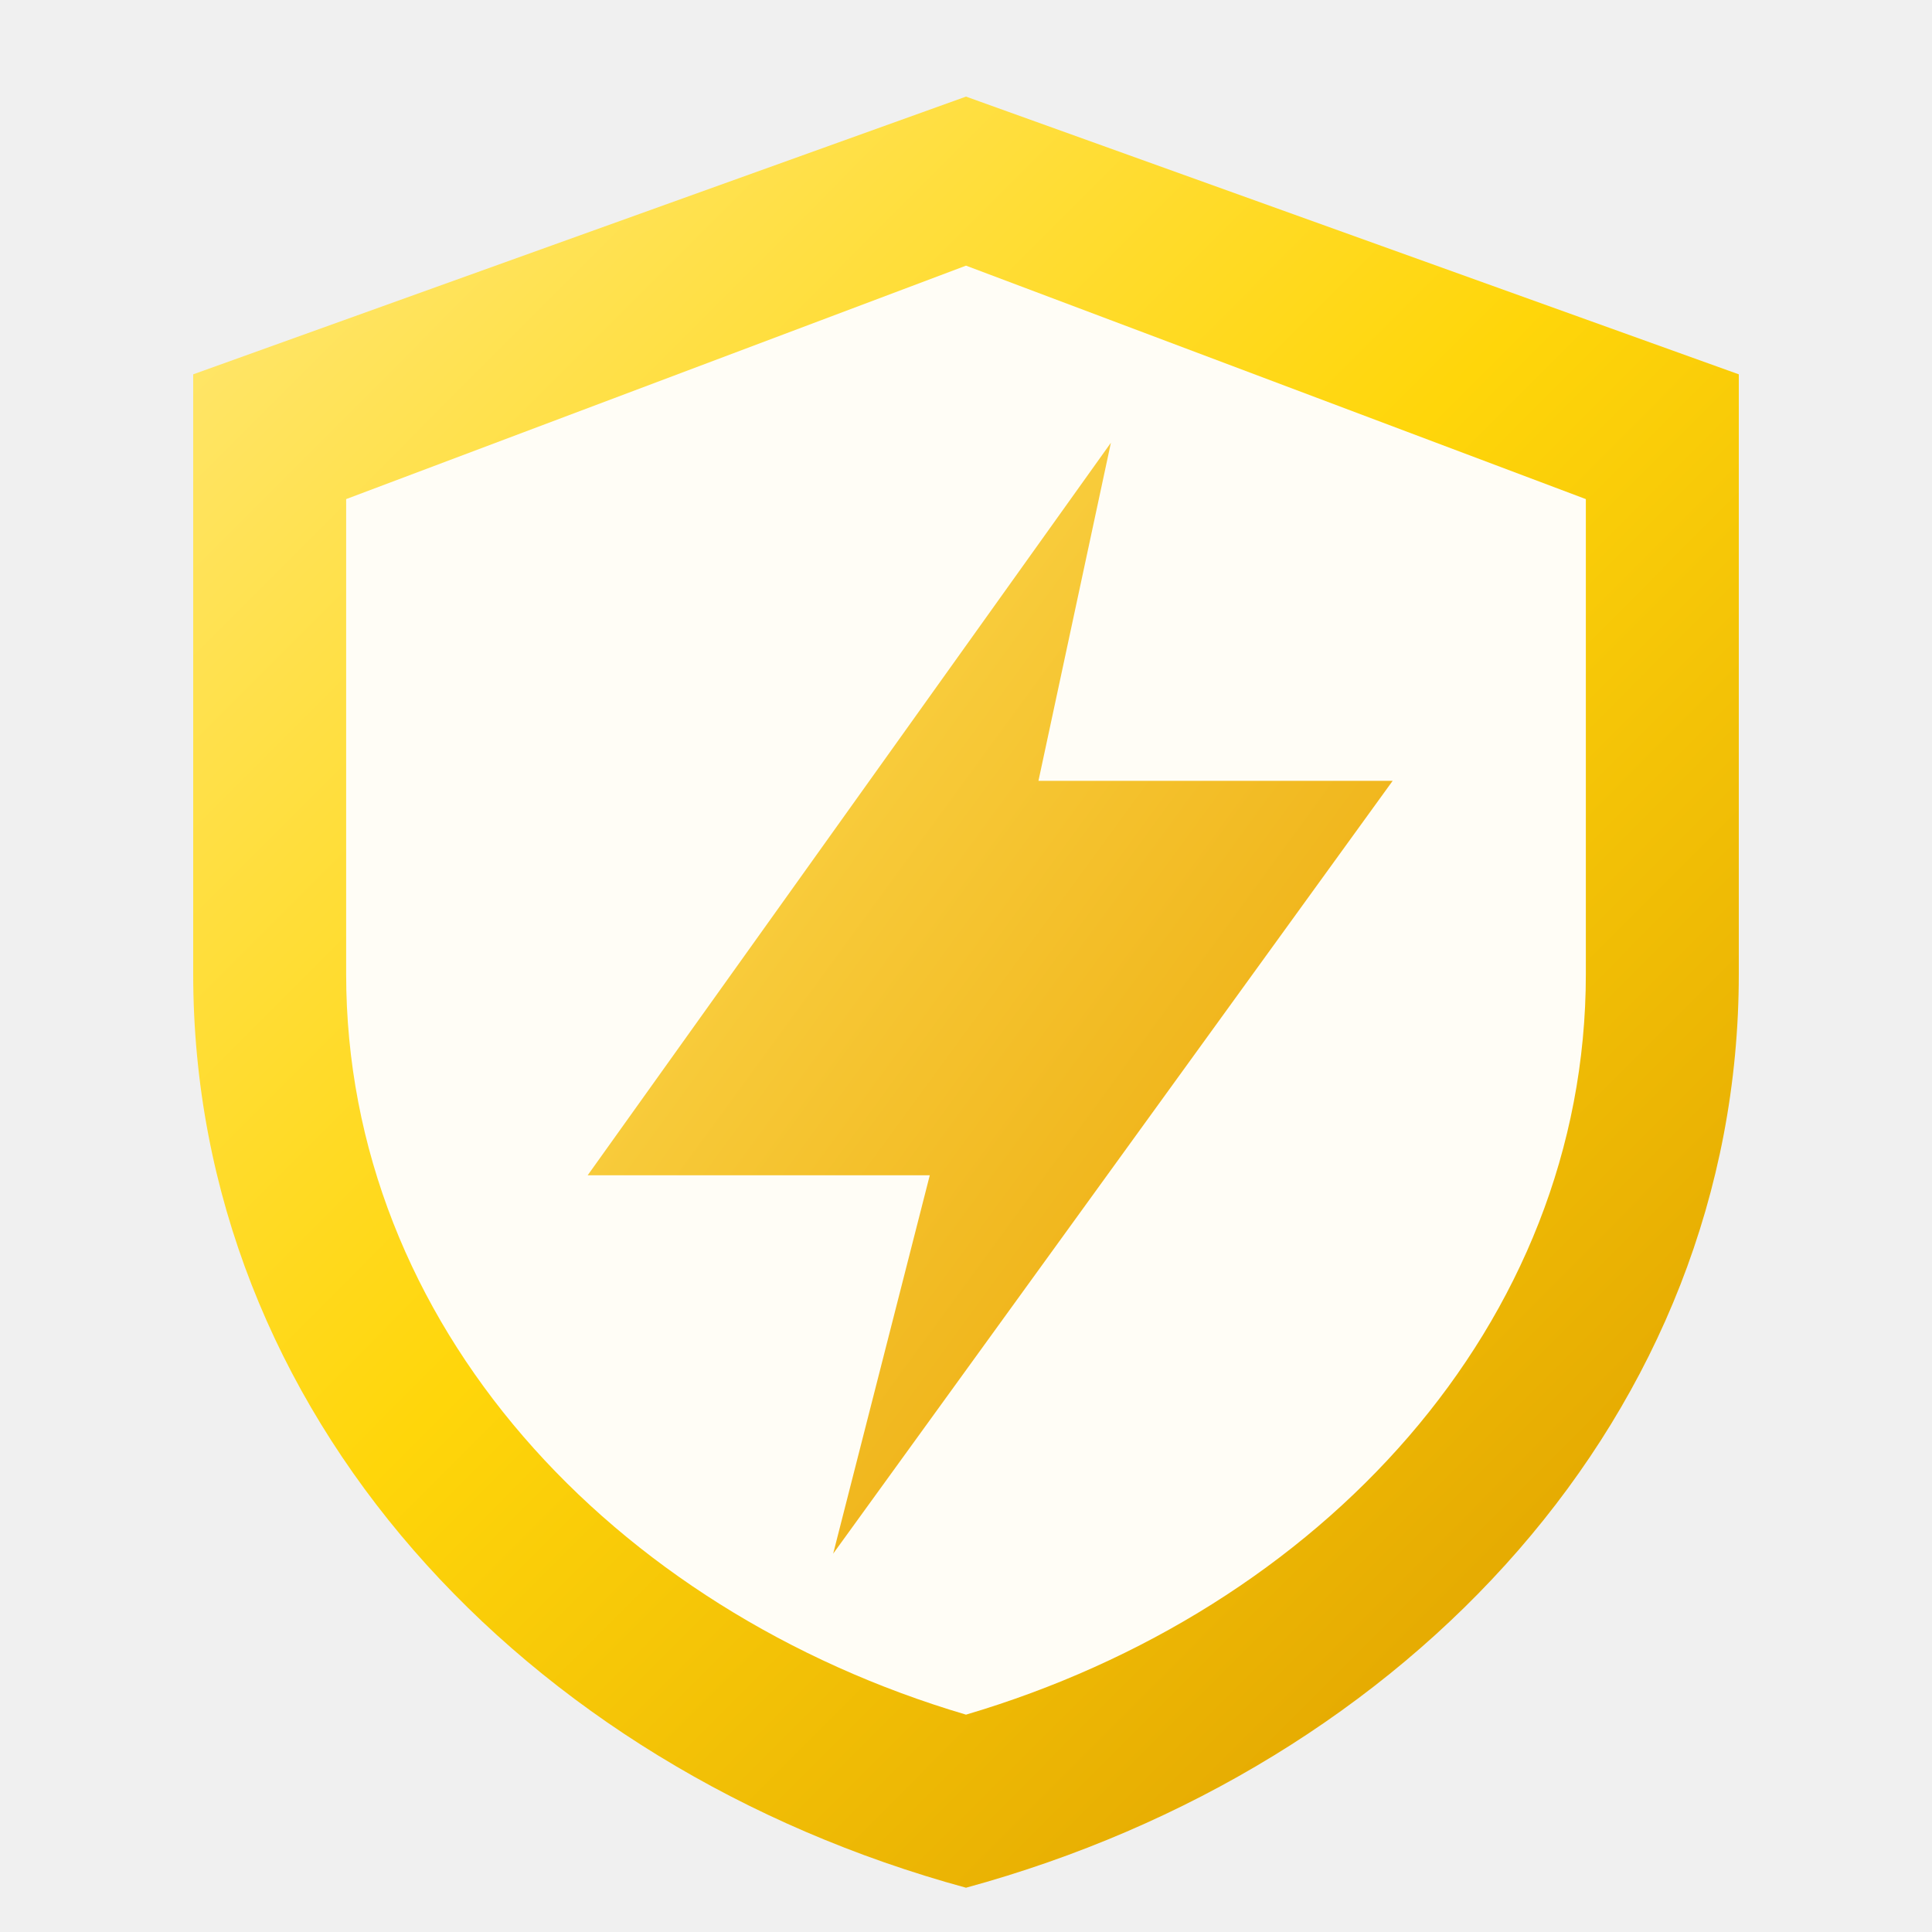
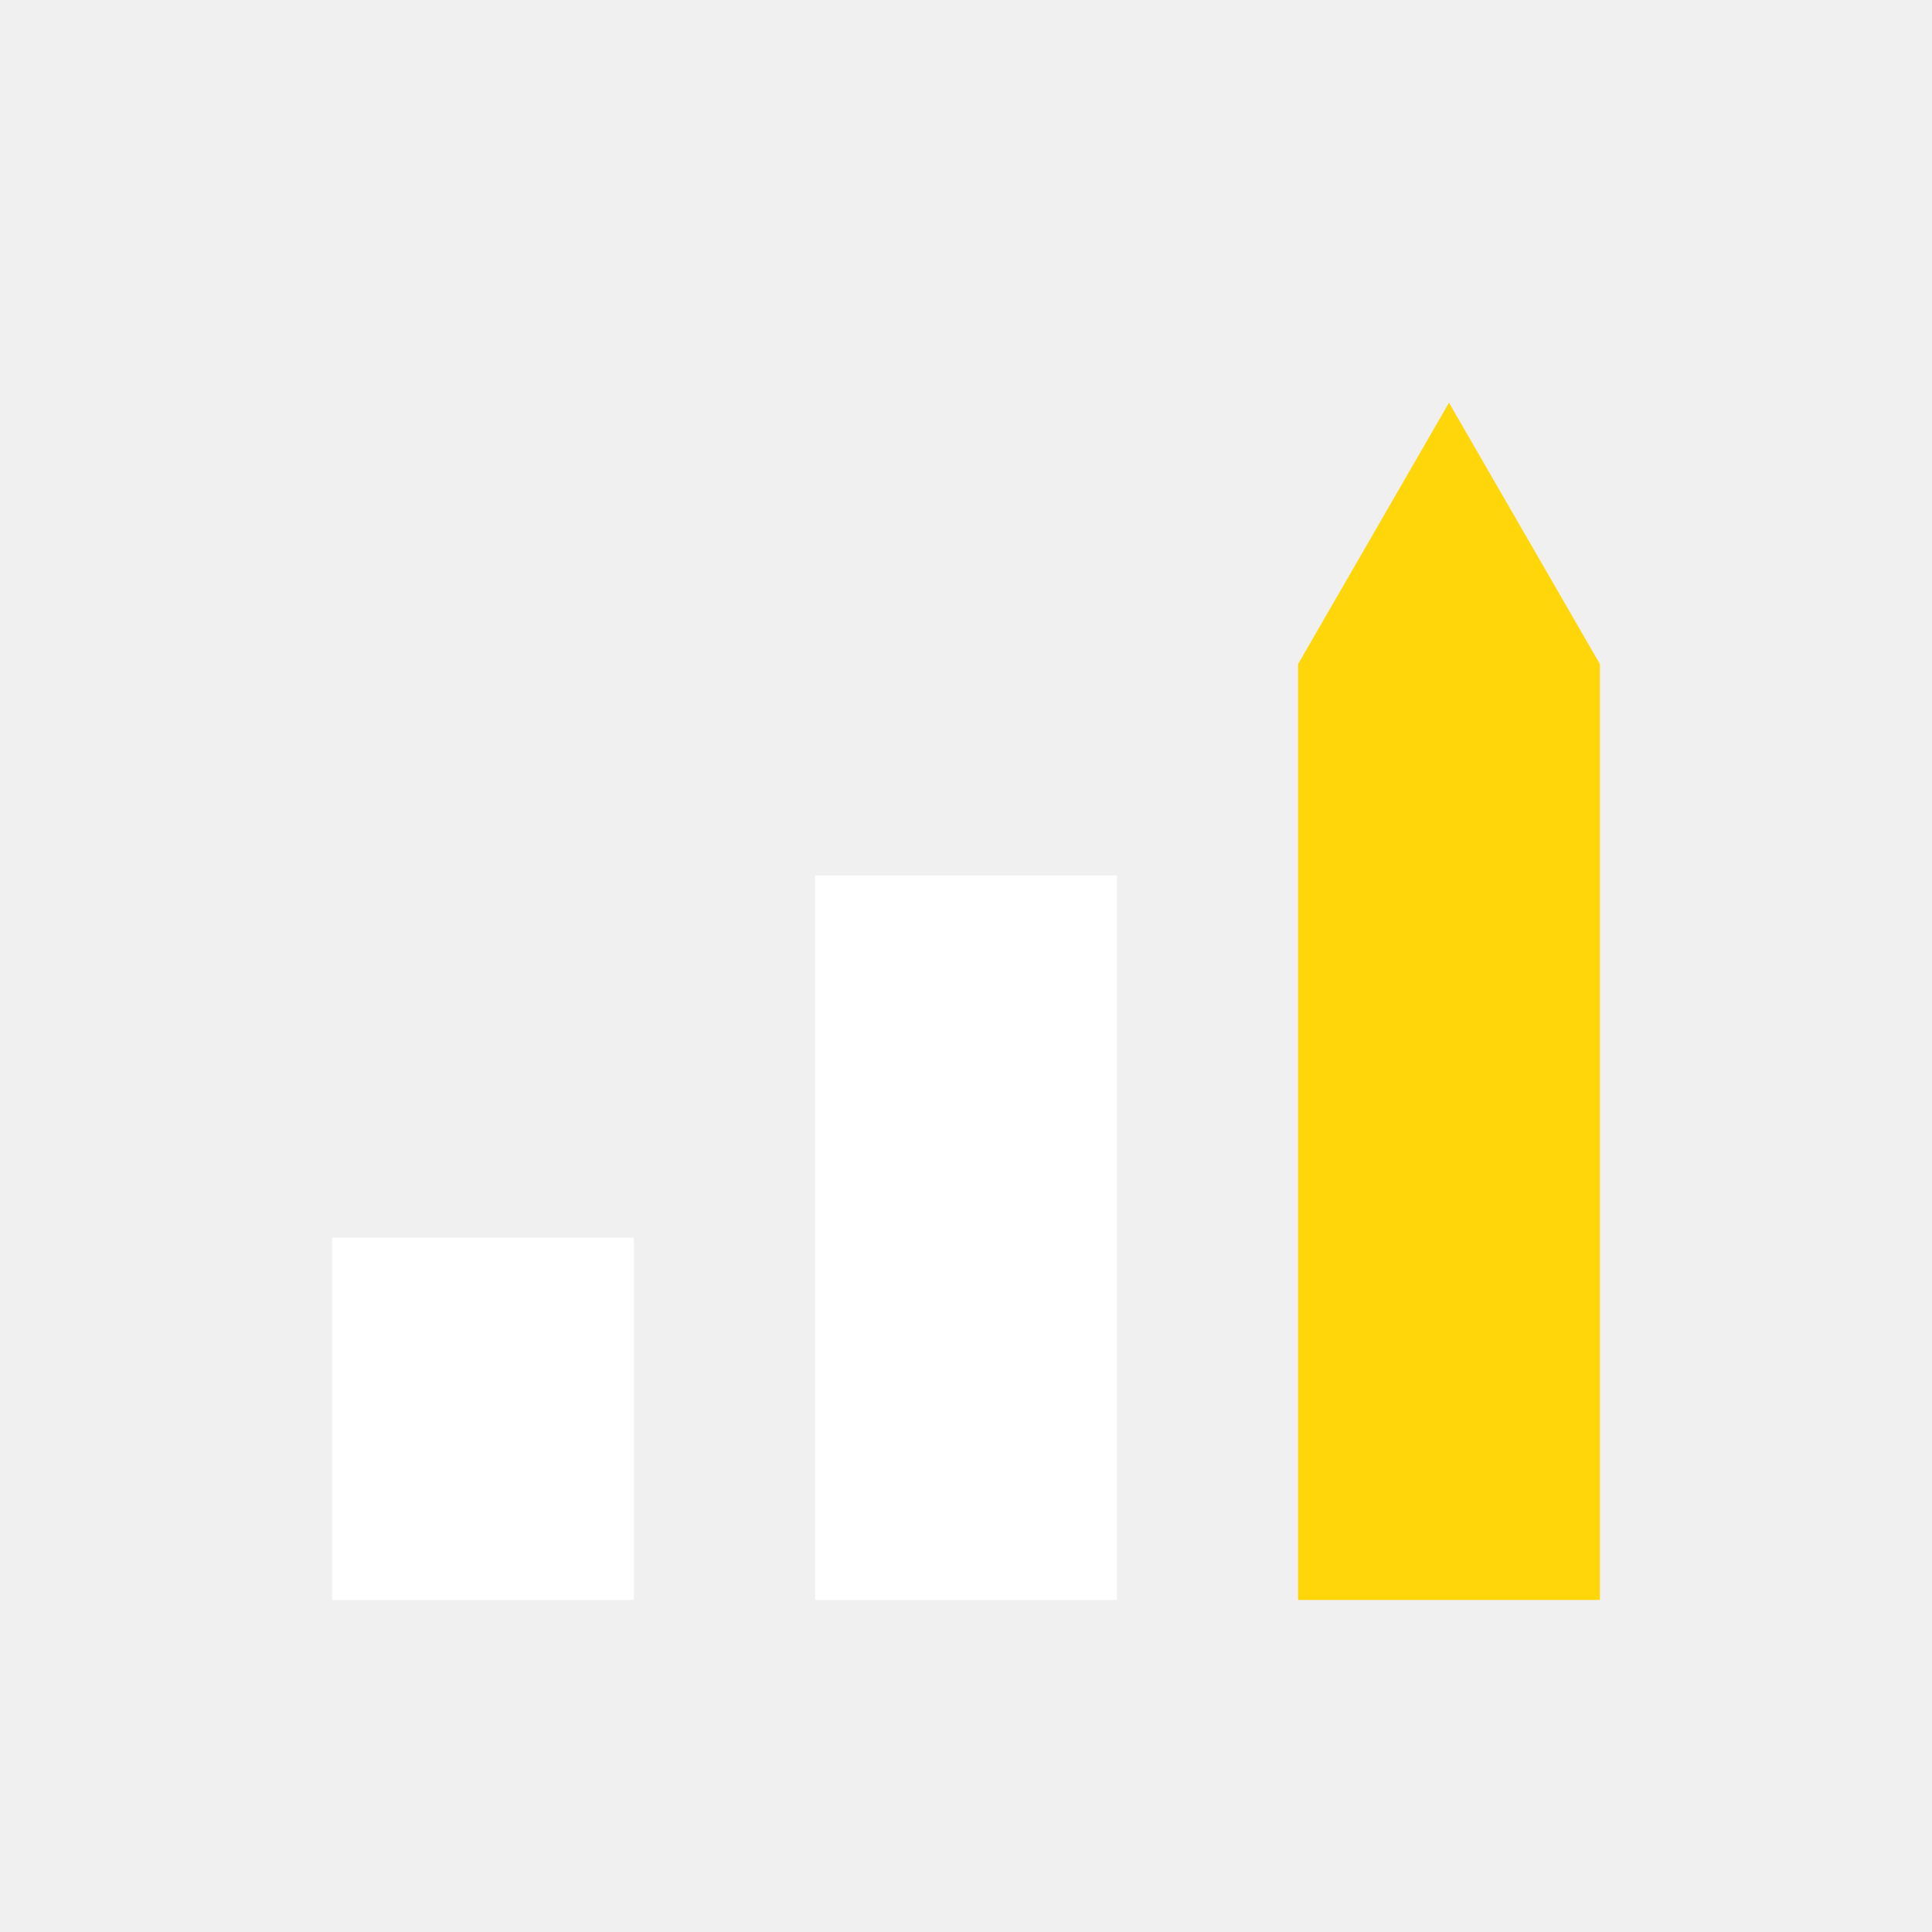
- <svg xmlns="http://www.w3.org/2000/svg" viewBox="0 0 48 48" role="img" aria-label="GantinoID Store">
-   <defs>
-     <linearGradient id="gidShield" x1="0" y1="0" x2="0.85" y2="1">
-       <stop offset="0" stop-color="#FFE87A" />
-       <stop offset="0.5" stop-color="#FFD60A" />
-       <stop offset="1" stop-color="#DFA000" />
-     </linearGradient>
-     <linearGradient id="gidBolt" x1="0" y1="0" x2="1" y2="1">
-       <stop offset="0" stop-color="#FFDF57" />
-       <stop offset="1" stop-color="#E9A200" />
-     </linearGradient>
-   </defs>
-   <path fill="url(#gidShield)" d="M24 2.4 43.2 9.3v14.9c0 10.9-8.2 19.7-19.2 22.7C13 43.9 4.8 35.1 4.8 24.2V9.3Z" />
-   <path fill="#FFFDF6" d="M24 6.6 39.4 12.4v11.8c0 8.7-6.6 15.8-15.4 18.4-8.8-2.6-15.4-9.7-15.4-18.4V12.4Z" />
-   <path fill="url(#gidBolt)" d="M27.6 11 14.6 29.2h8.5L20.7 38.6 34.6 19.4h-8.8Z" />
+ <svg xmlns="http://www.w3.org/2000/svg" viewBox="0 0 256 256" width="256" height="256" role="img" aria-labelledby="t">
+   <path fill="#FFFFFF" d="M 44.000 164.000 L 84.000 164.000 L 84.000 212.000 L 44.000 212.000 Z" />
+   <path fill="#FFFFFF" d="M 108.000 116.000 L 148.000 116.000 L 148.000 212.000 L 108.000 212.000 Z" />
+   <path fill="#FFD60A" d="M 172.000 212.000 L 212.000 212.000 L 212.000 88.000 L 192.000 53.359 L 172.000 88.000 Z" />
</svg>
